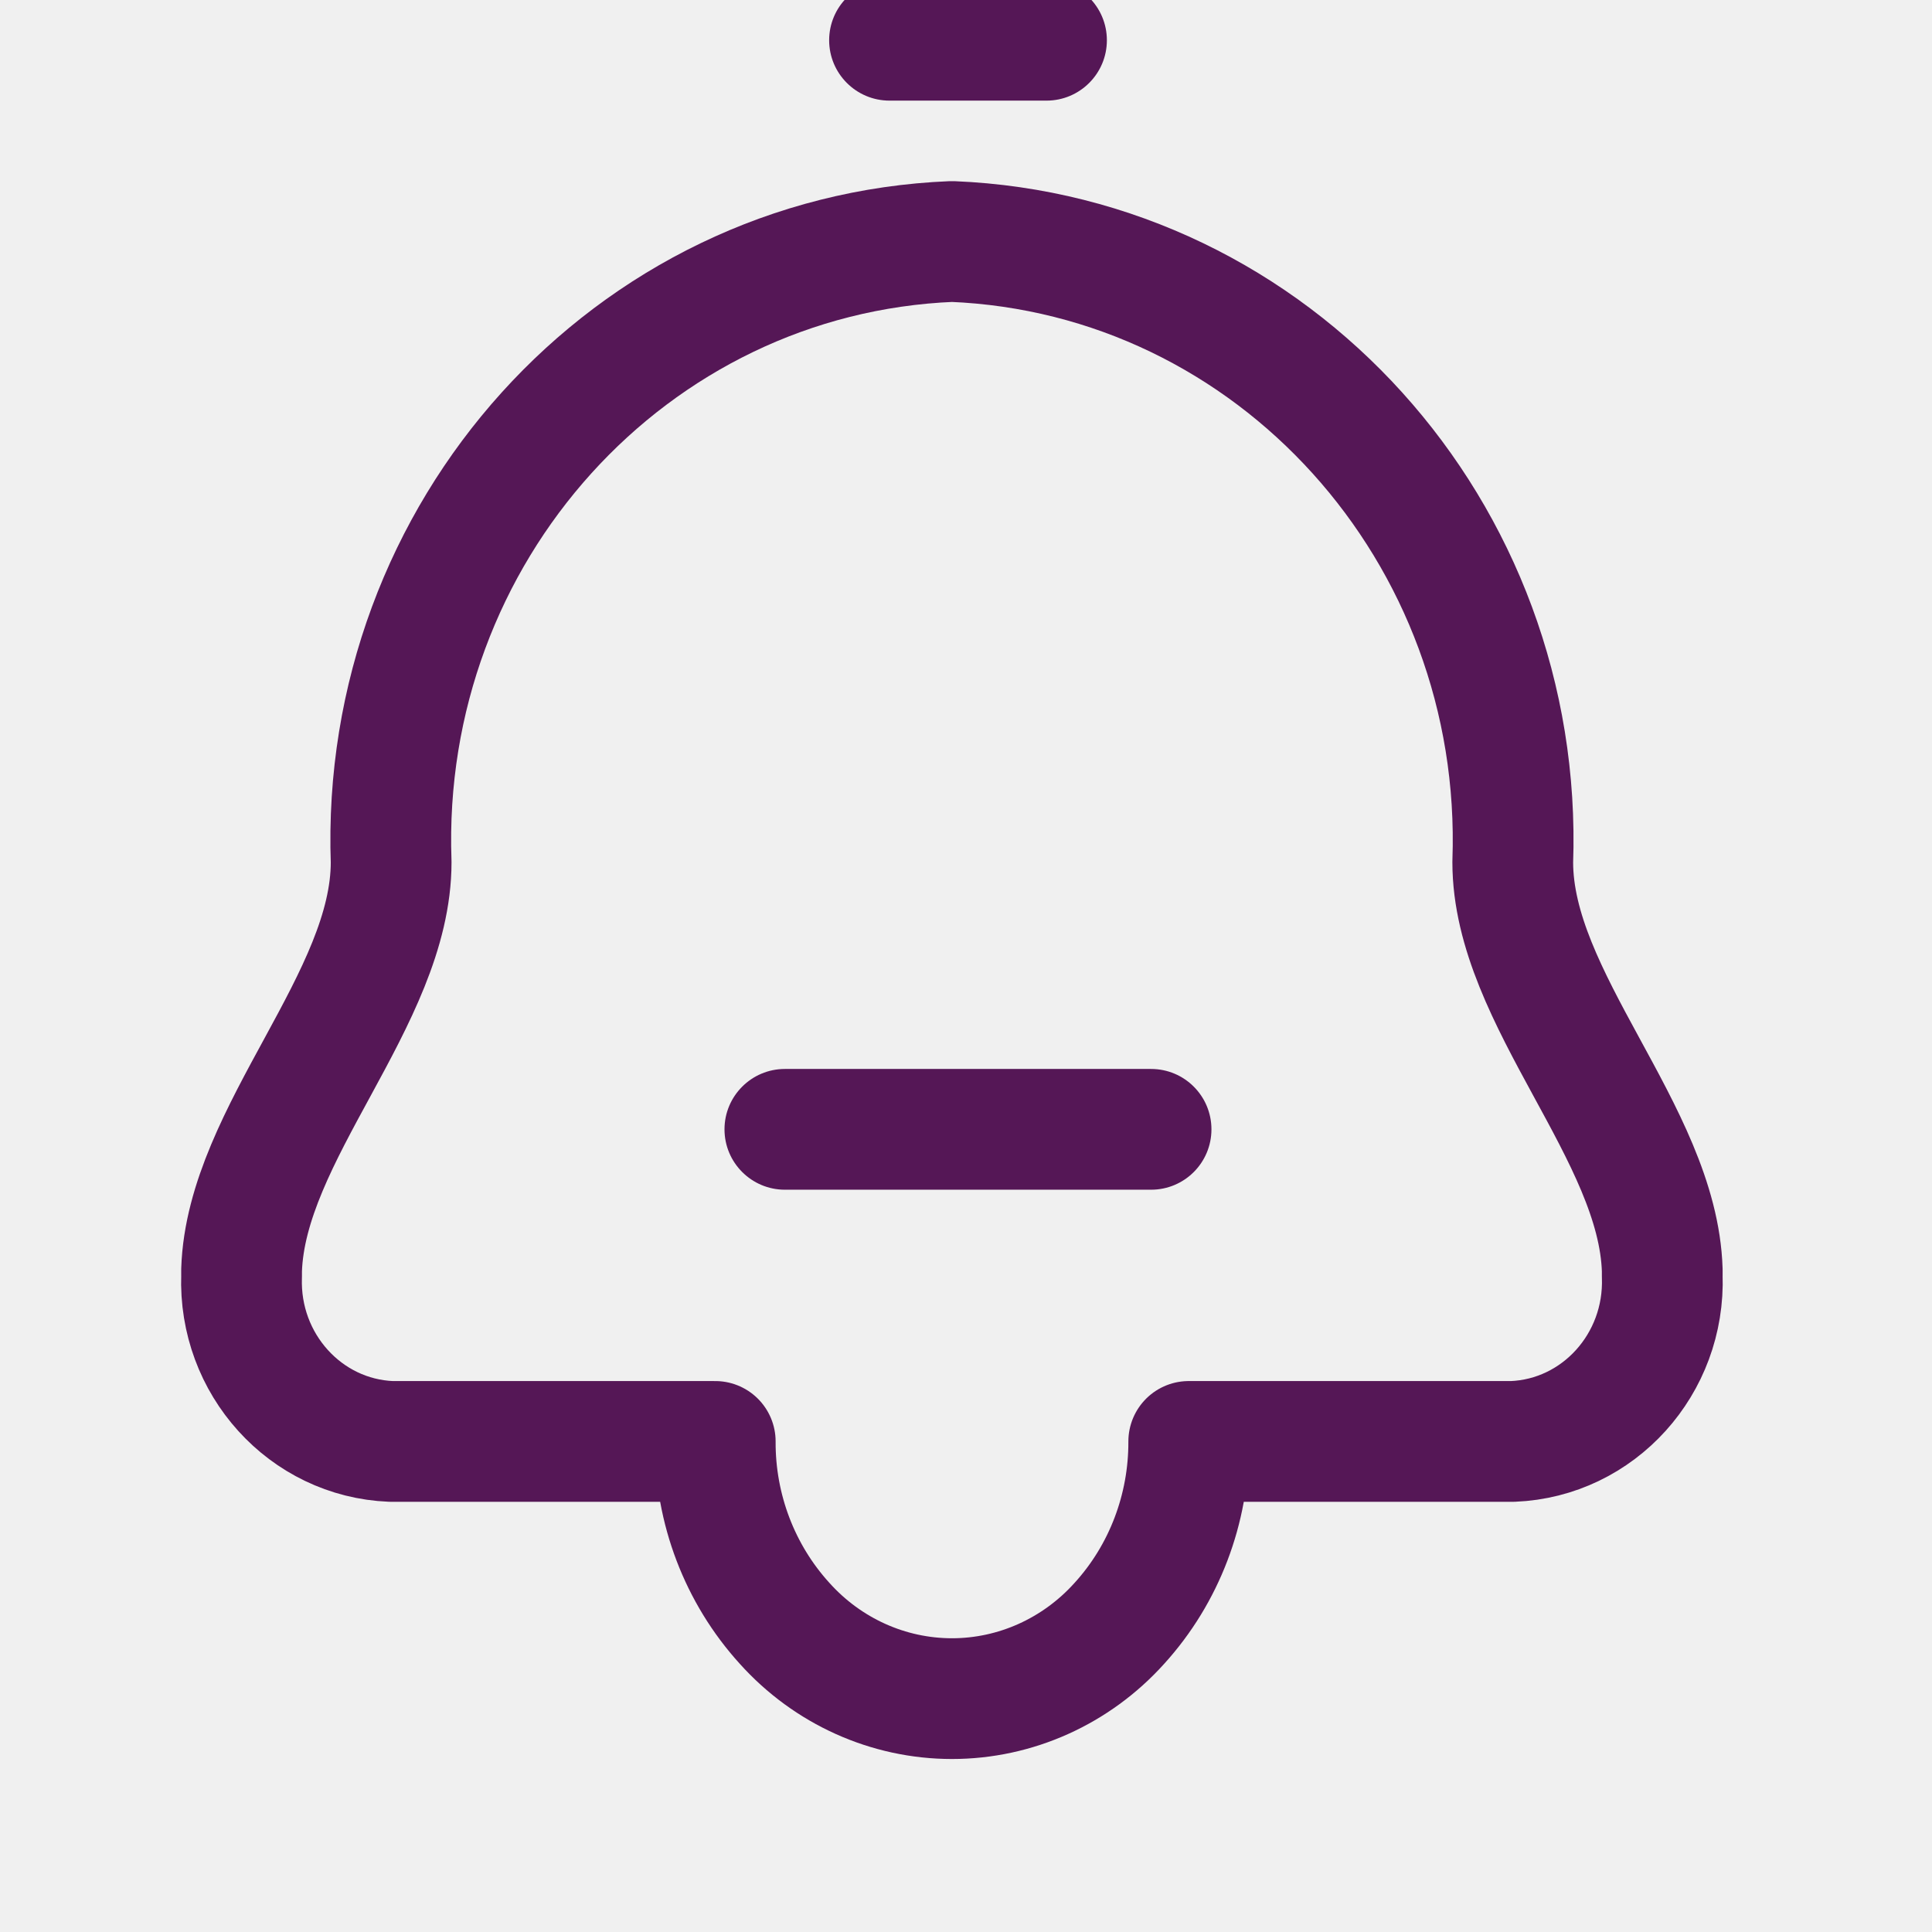
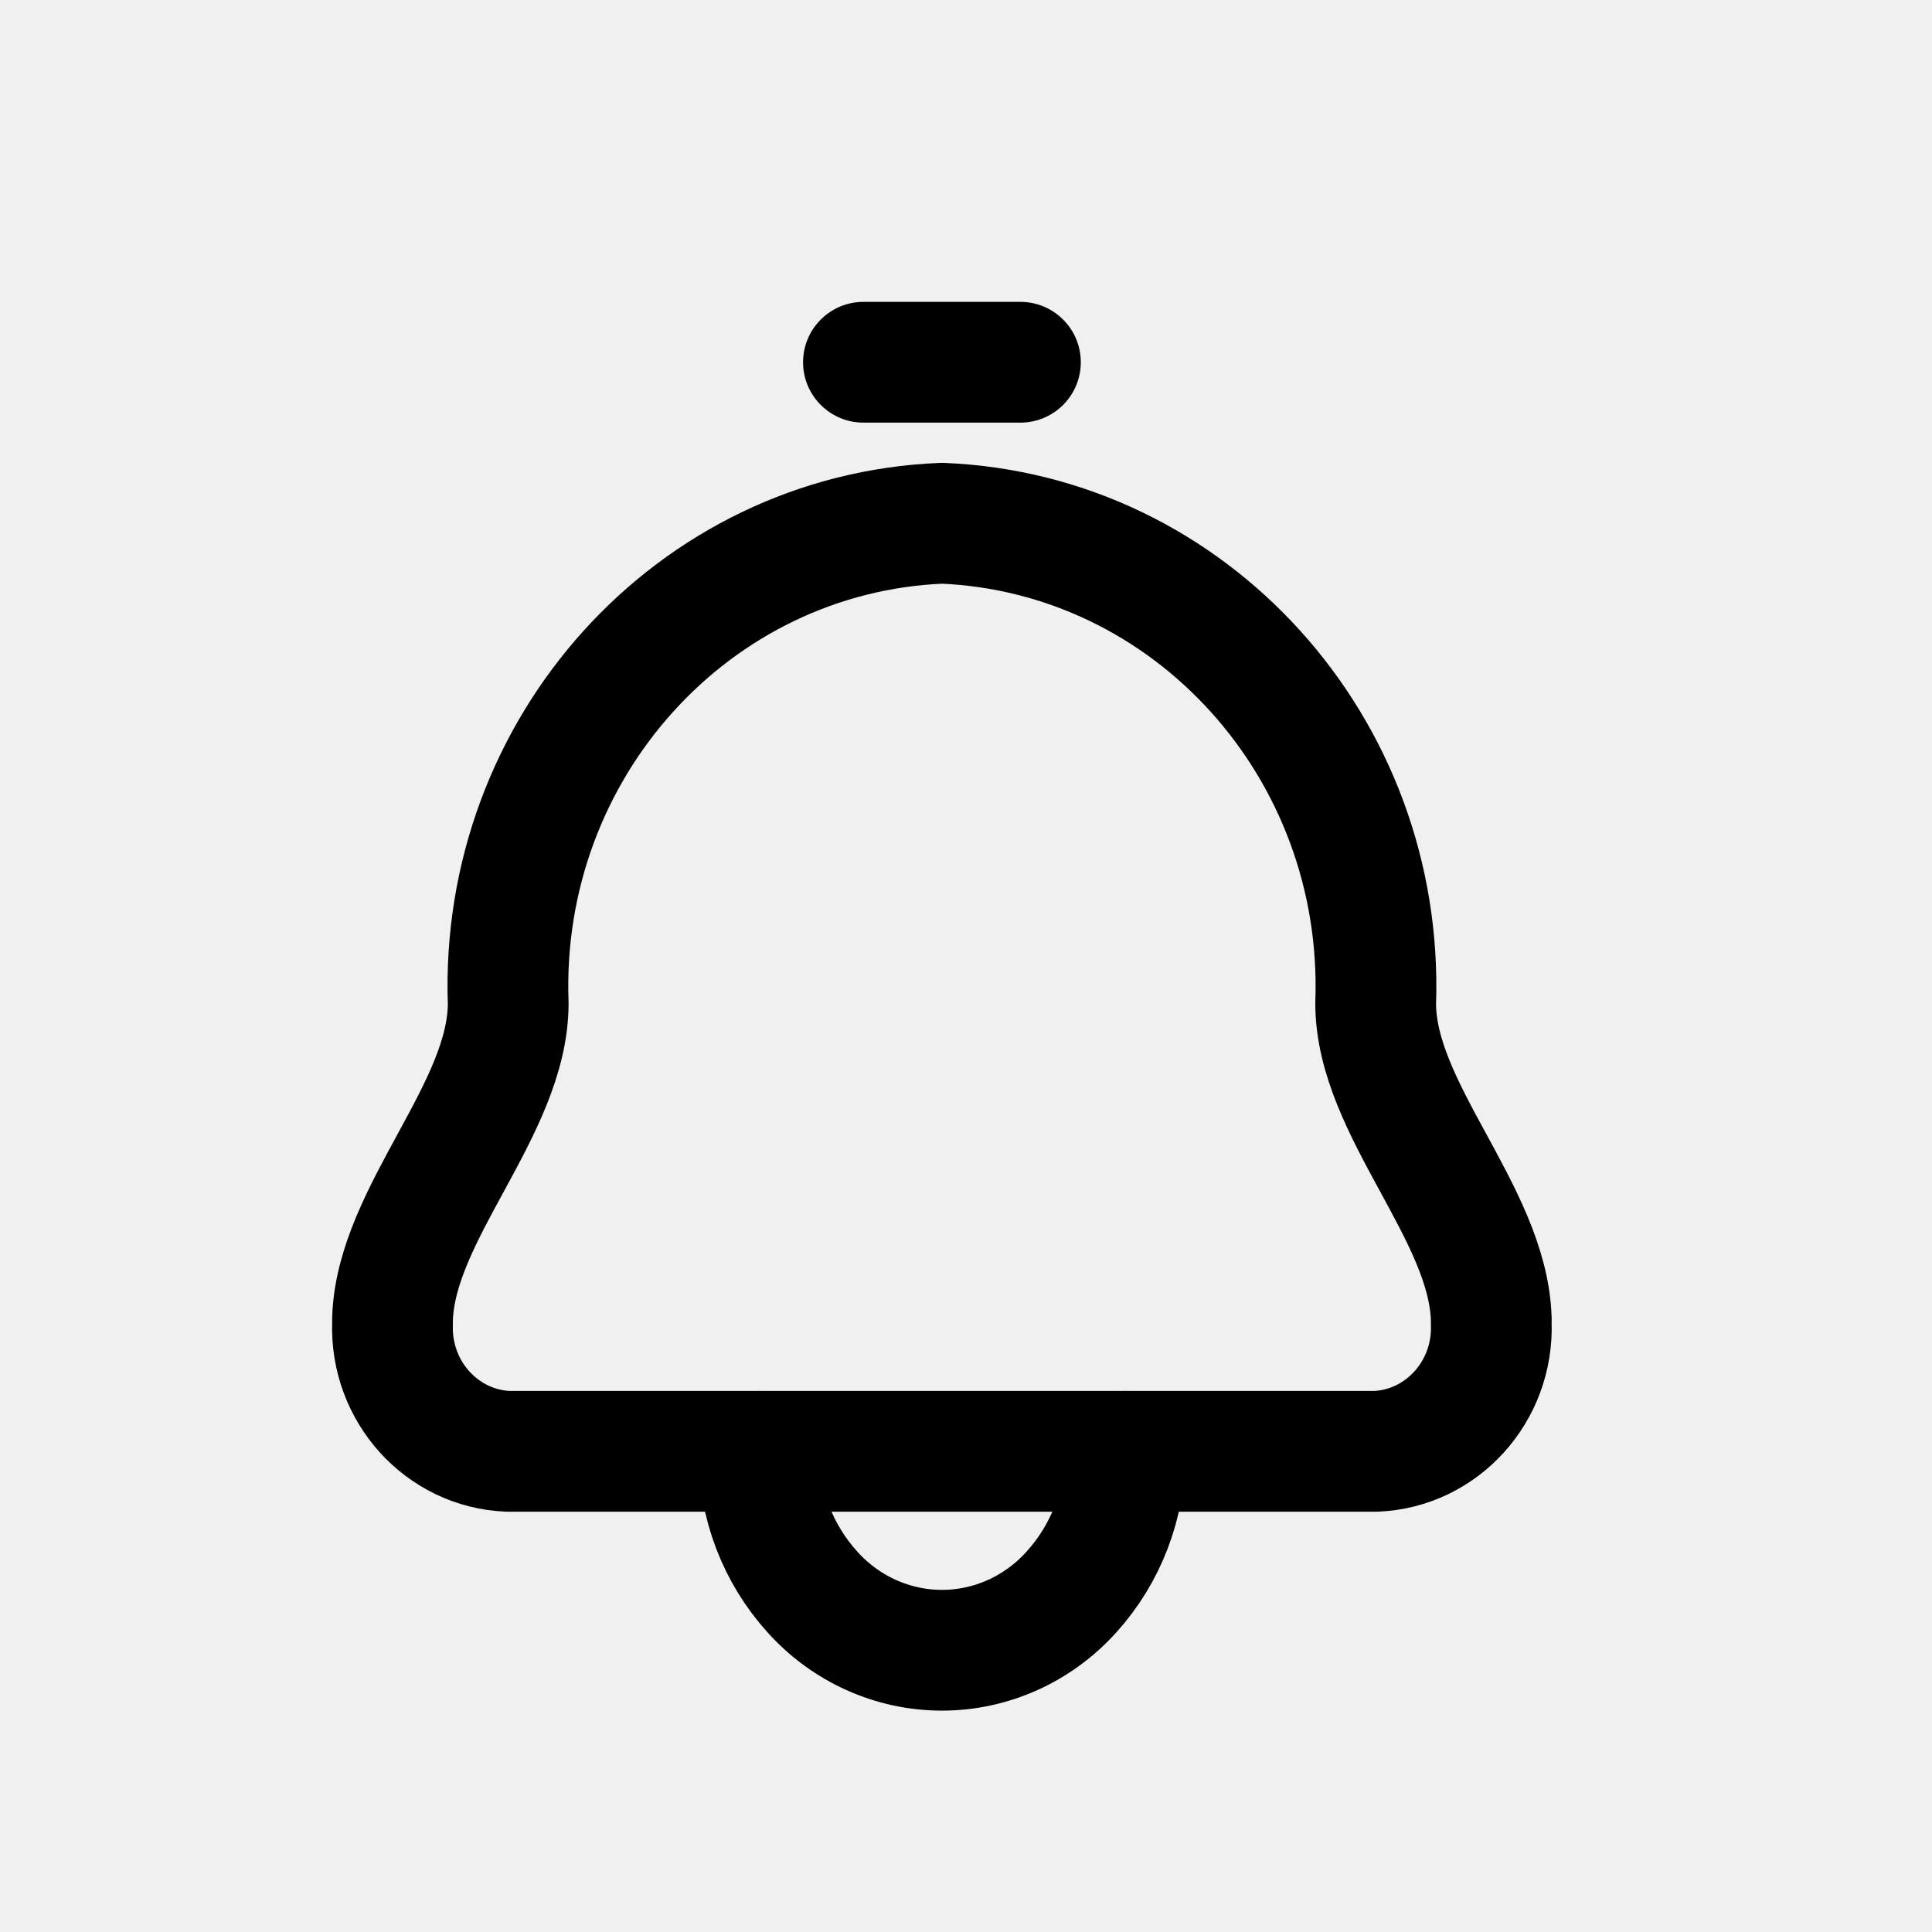
- <svg xmlns="http://www.w3.org/2000/svg" width="24" height="24" viewBox="0 0 24 24" fill="none">
-   <g clip-path="url(#clip0_164_230821)">
-     <path fill-rule="evenodd" clip-rule="evenodd" d="M4.859 10.71C4.713 6.61 7.829 3.162 11.826 3C15.822 3.162 18.938 6.61 18.792 10.71C18.792 12.413 20.596 14.072 20.649 15.778C20.649 15.802 20.649 15.826 20.649 15.851C20.688 16.944 19.857 17.863 18.791 17.906H14.767C14.77 18.744 14.463 19.552 13.906 20.165C13.37 20.761 12.616 21.101 11.826 21.101C11.035 21.101 10.281 20.761 9.746 20.165C9.189 19.552 8.881 18.744 8.885 17.906H4.859C3.793 17.863 2.962 16.944 3.001 15.851C3.001 15.826 3.001 15.802 3.001 15.778C3.056 14.077 4.859 12.414 4.859 10.71Z" stroke="#551756" stroke-width="1.5" stroke-linecap="round" stroke-linejoin="round" />
-     <path d="M9.75 13.279C9.336 13.279 9 13.615 9 14.029C9 14.443 9.336 14.779 9.75 14.779V13.279ZM14.299 14.779C14.714 14.779 15.049 14.443 15.049 14.029C15.049 13.615 14.714 13.279 14.299 13.279V14.779ZM13 1.25C13.414 1.25 13.75 0.914 13.75 0.5C13.75 0.086 13.414 -0.25 13 -0.25V1.25ZM11.05 -0.25C10.636 -0.25 10.3 0.086 10.3 0.5C10.3 0.914 10.636 1.25 11.05 1.25V-0.25ZM9.75 14.779H14.299V13.279H9.75V14.779ZM13 -0.25H11.05V1.25H13V-0.25Z" fill="#551756" />
+ <svg xmlns="http://www.w3.org/2000/svg" width="64px" height="64px" viewBox="0 0 24 24" fill="none">
+   <g id="SVGRepo_bgCarrier" stroke-width="0" />
+   <g id="SVGRepo_tracerCarrier" stroke-linecap="round" stroke-linejoin="round" />
+   <g id="SVGRepo_iconCarrier">
+     <path fill-rule="evenodd" clip-rule="evenodd" d="M6.313 12.463C6.2 9.292 8.61 6.625 11.701 6.5C14.792 6.625 17.202 9.292 17.089 12.463C17.089 13.78 18.484 15.063 18.525 16.383C18.525 16.402 18.525 16.42 18.525 16.439C18.555 17.285 17.912 17.996 17.088 18.029H13.976C13.979 18.677 13.74 19.302 13.31 19.776C12.896 20.237 12.312 20.5 11.701 20.5C11.09 20.5 10.506 20.237 10.092 19.776C9.662 19.302 9.423 18.677 9.426 18.029H6.313C5.489 17.996 4.846 17.285 4.876 16.439C4.876 16.42 4.876 16.402 4.876 16.383C4.918 15.067 6.313 13.781 6.313 12.463Z" stroke="#000000" stroke-width="1.5" stroke-linecap="round" stroke-linejoin="round" />
+     <path d="M9.426 17.279C9.012 17.279 8.676 17.615 8.676 18.029C8.676 18.443 9.012 18.779 9.426 18.779V17.279ZM13.976 18.779C14.39 18.779 14.726 18.443 14.726 18.029C14.726 17.615 14.39 17.279 13.976 17.279V18.779ZM12.676 5.25C13.09 5.25 13.426 4.914 13.426 4.5C13.426 4.086 13.09 3.75 12.676 3.75V5.25ZM10.726 3.75C10.312 3.75 9.976 4.086 9.976 4.5C9.976 4.914 10.312 5.25 10.726 5.25V3.75ZM9.426 18.779H13.976V17.279H9.426V18.779ZM12.676 3.75H10.726V5.25H12.676V3.75Z" fill="#000000" />
  </g>
-   <defs>
-     <clipPath id="clip0_164_230821">
-       <rect width="24" height="24" fill="white" />
-     </clipPath>
-   </defs>
</svg>
